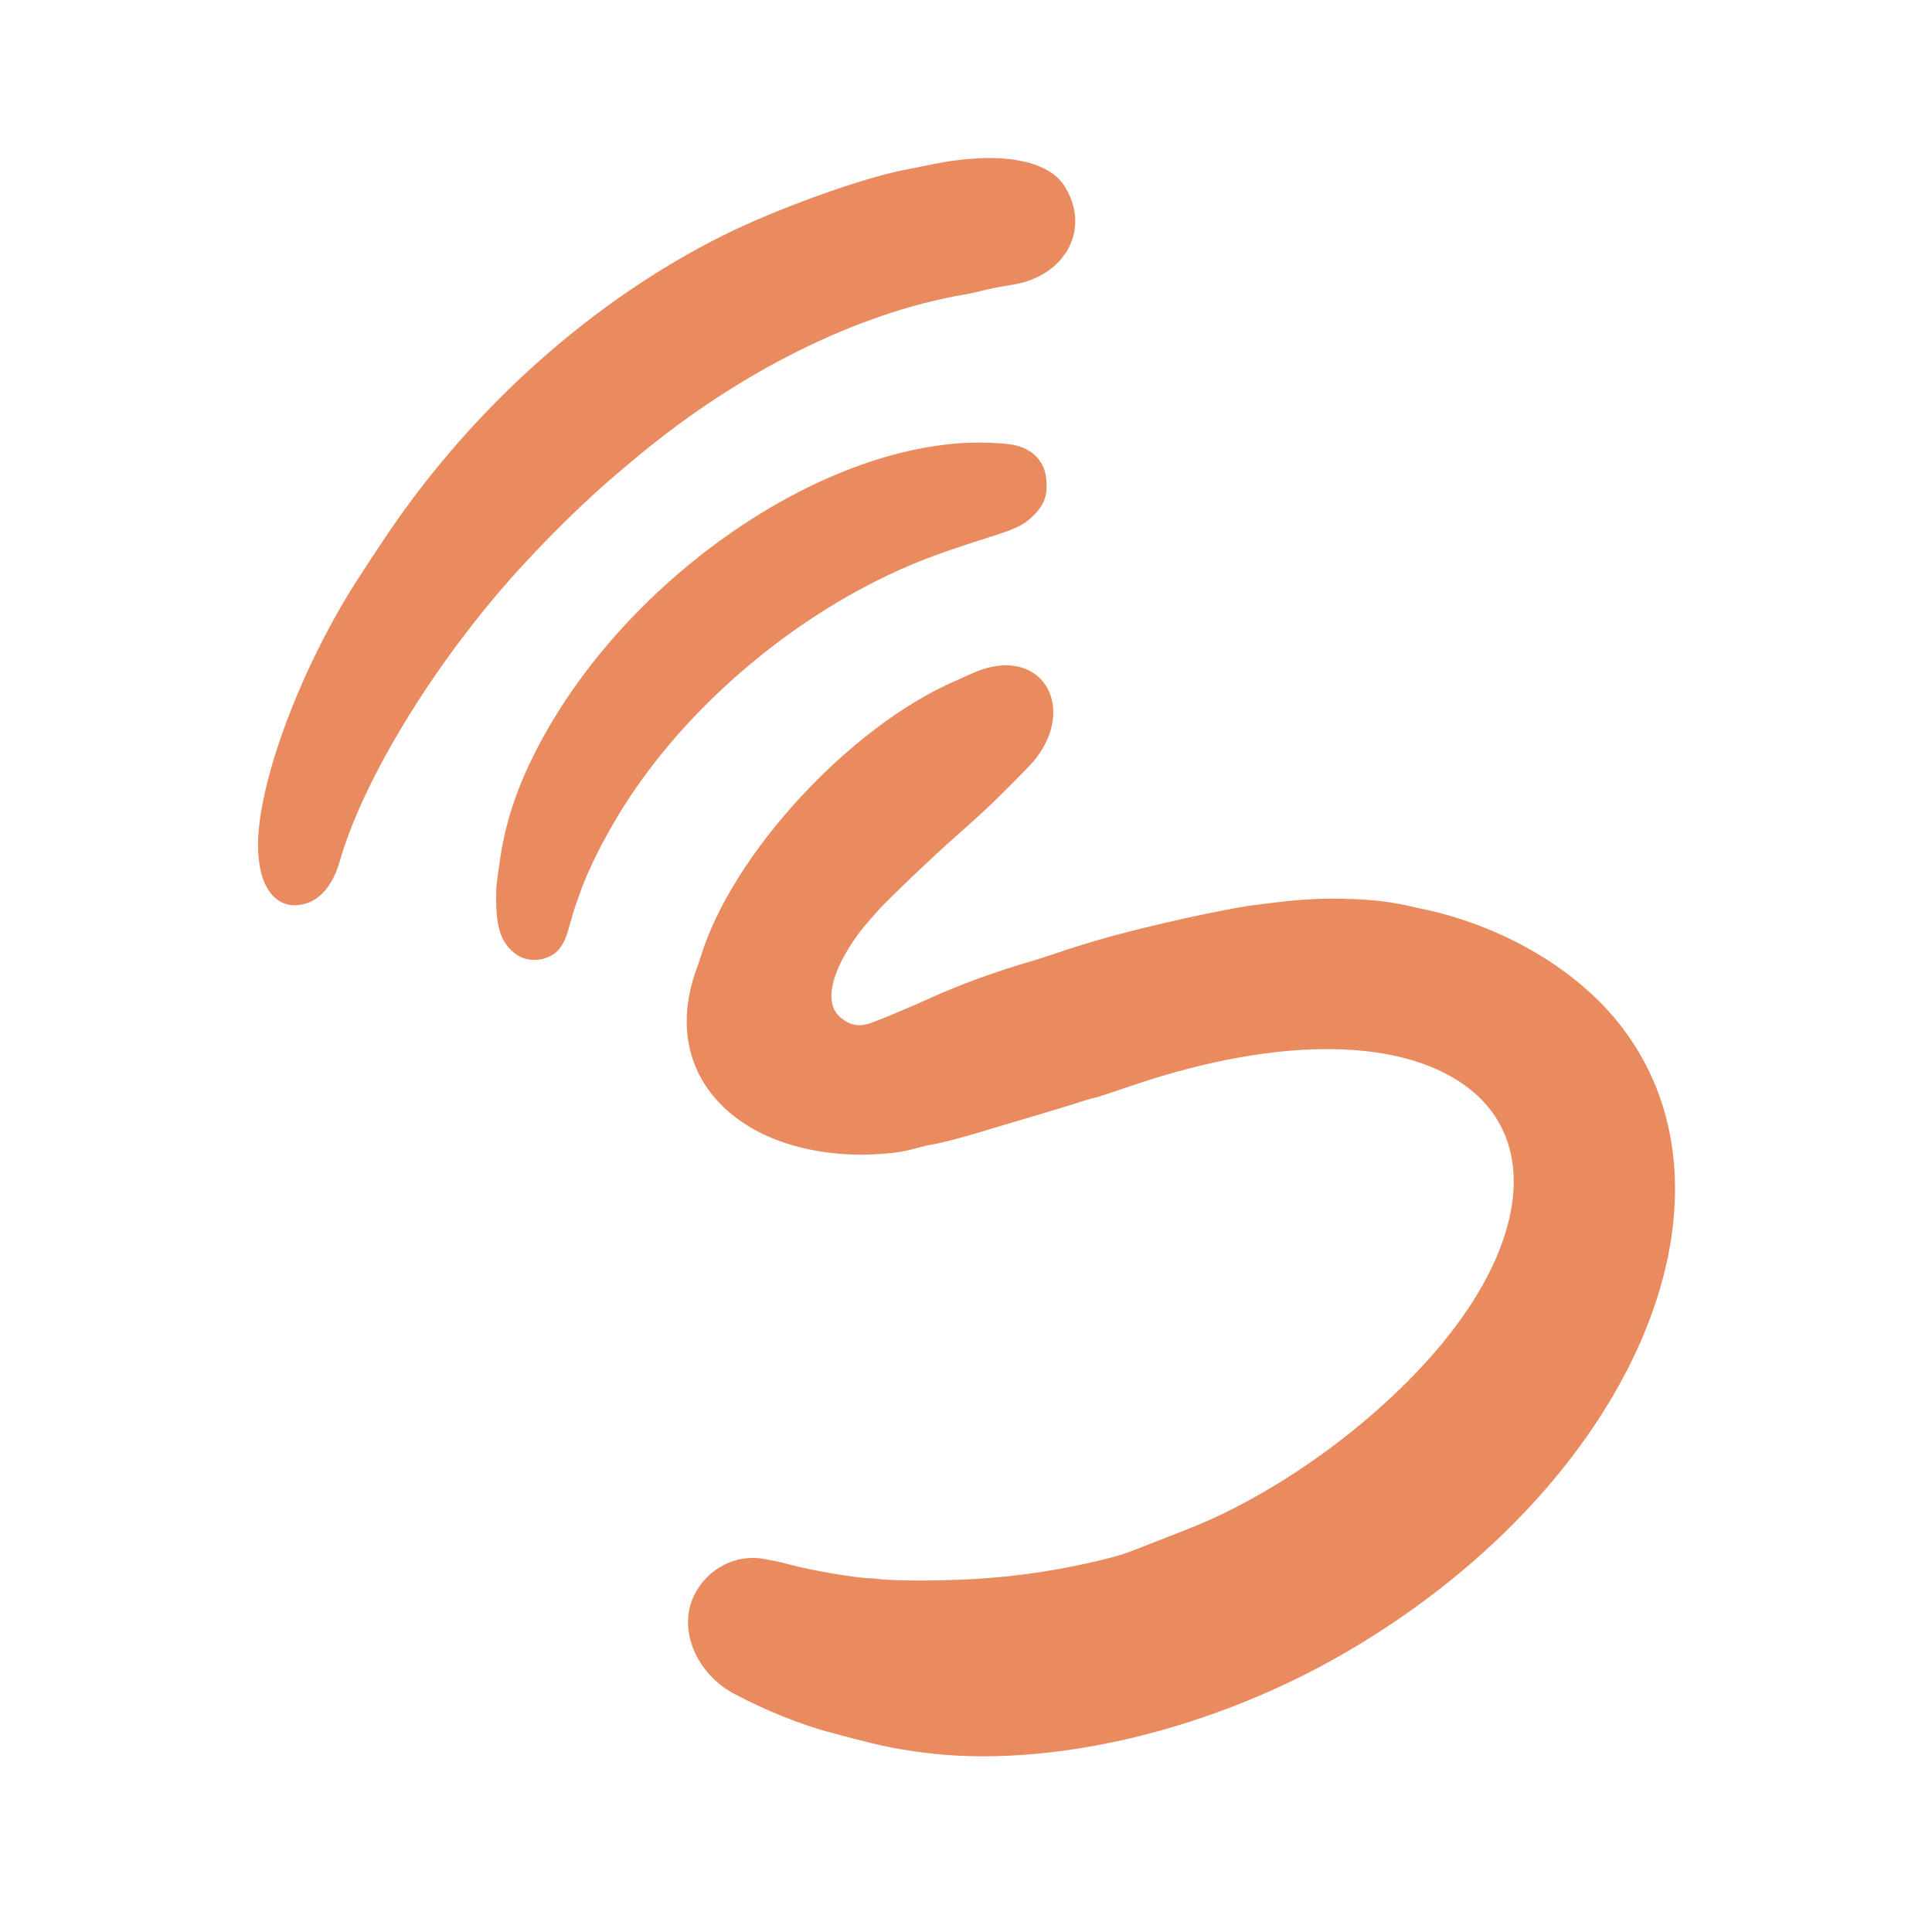
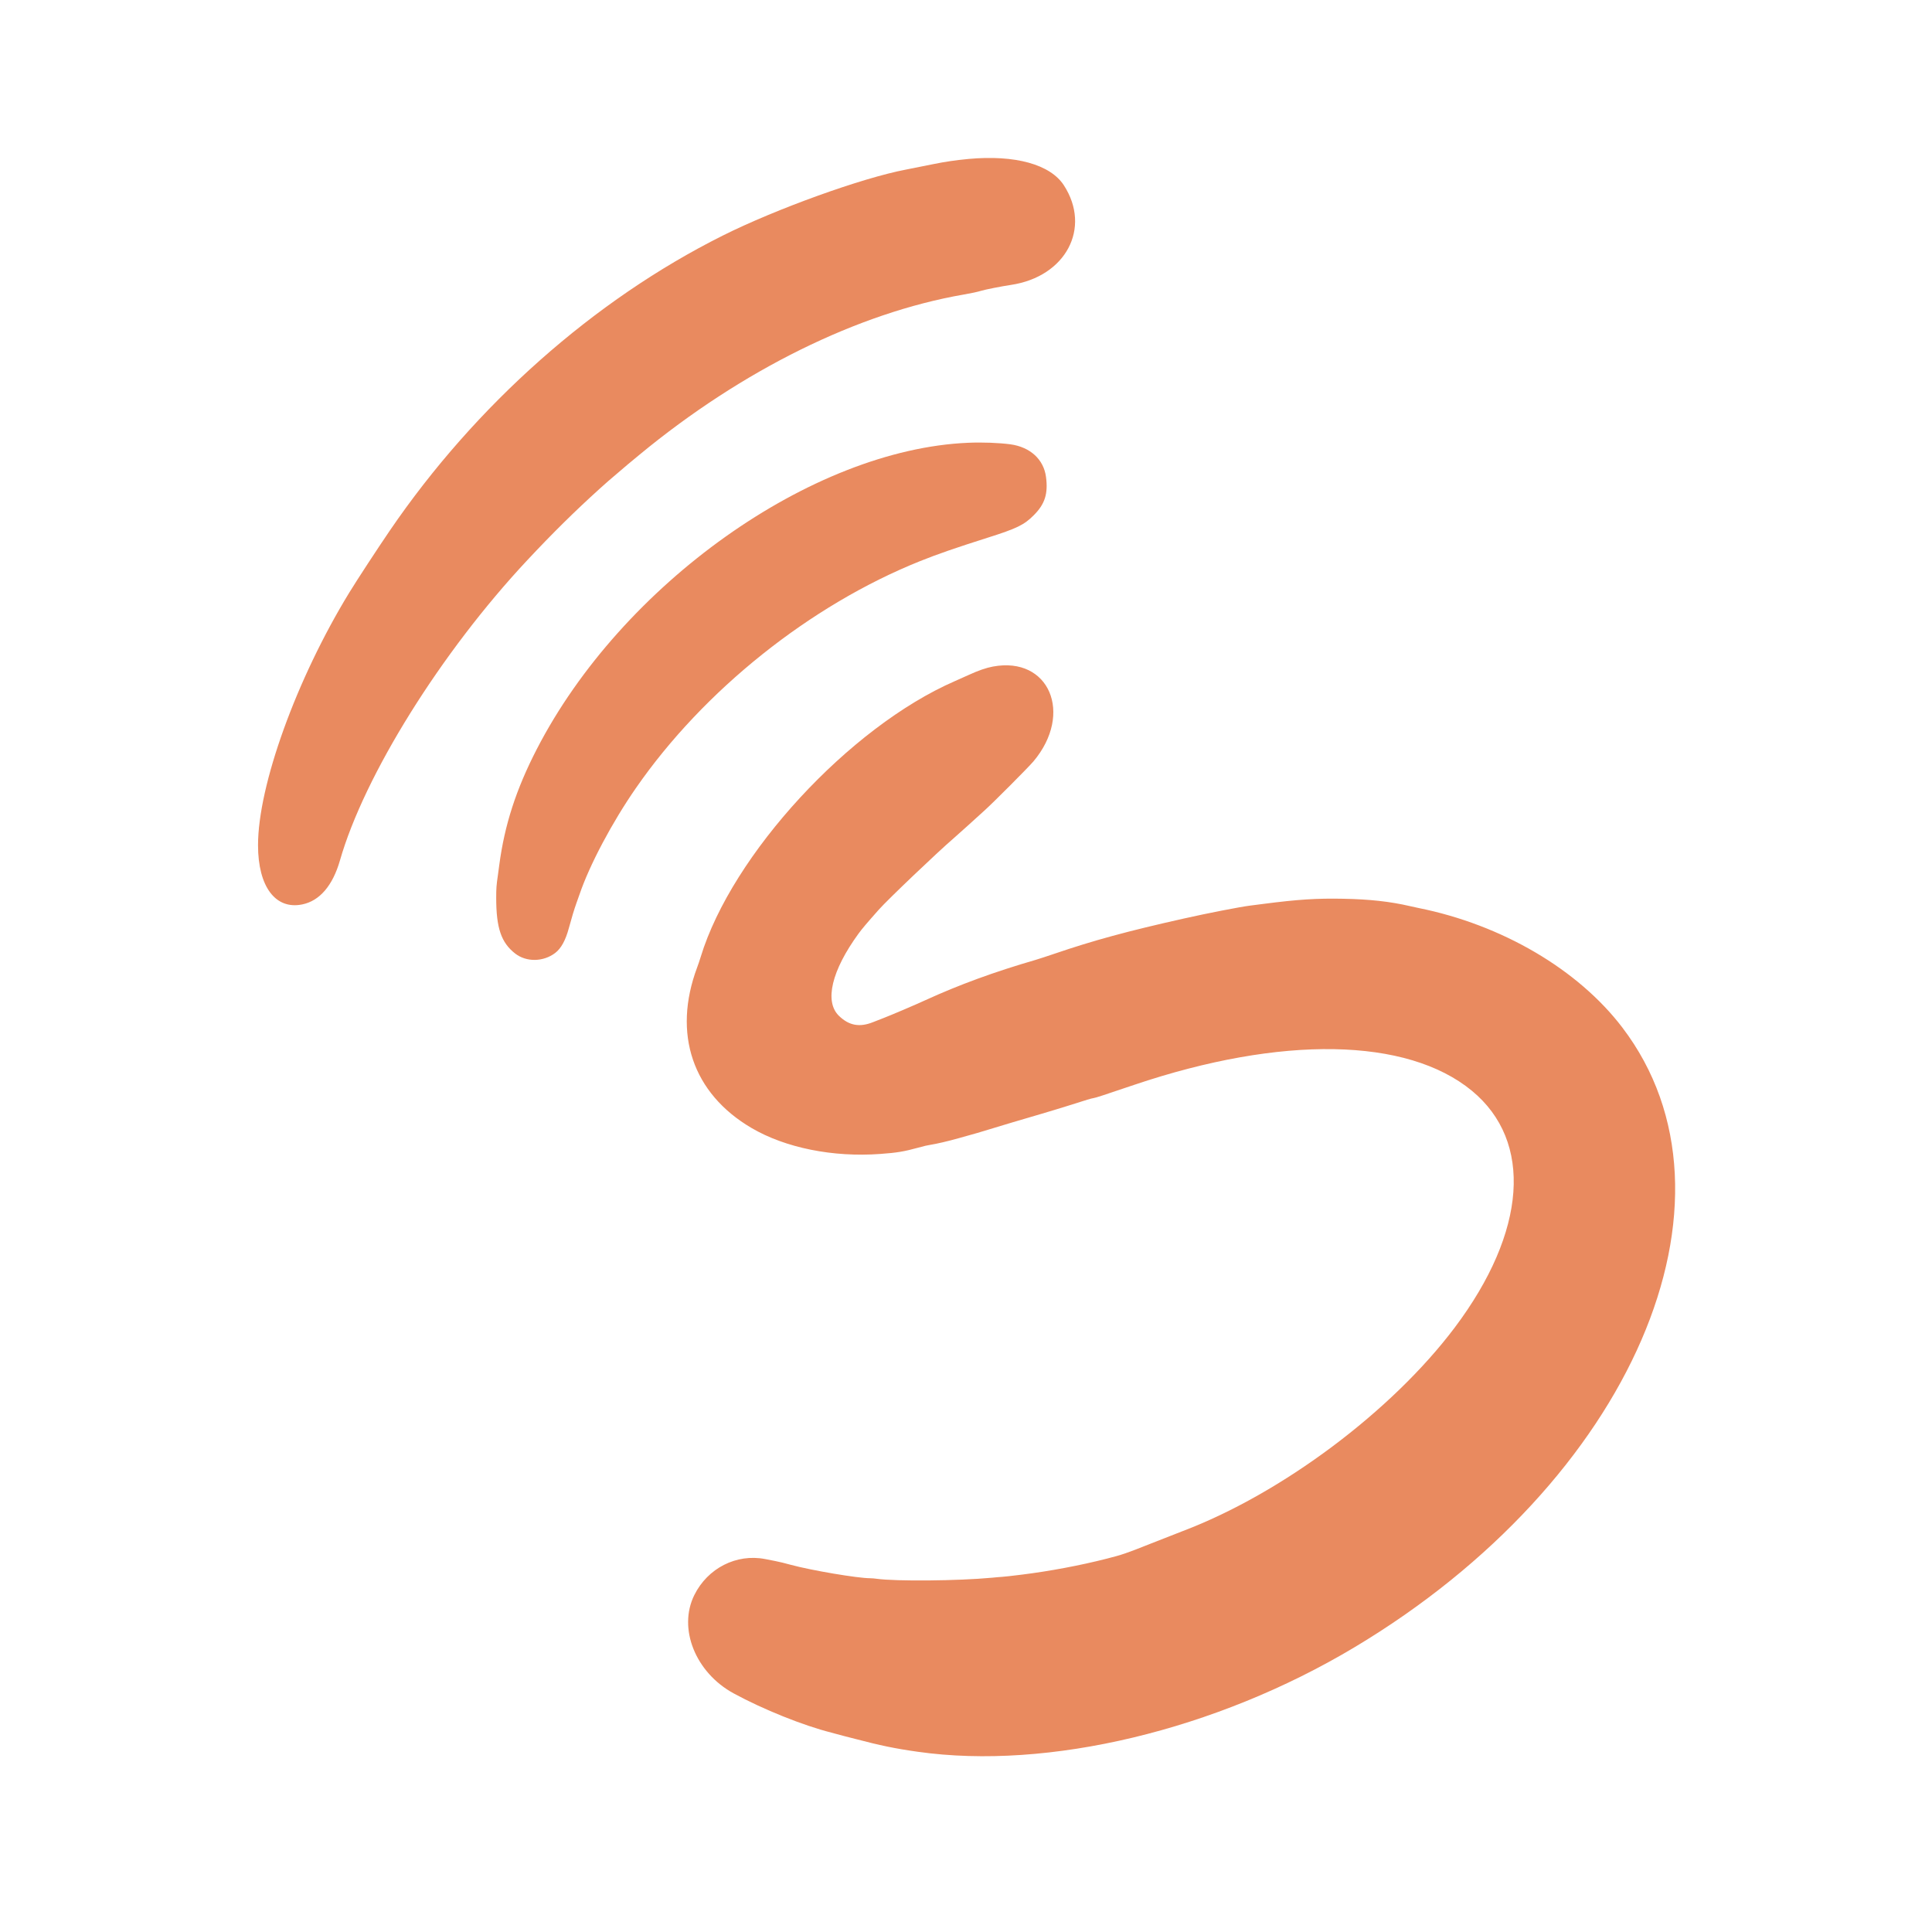
<svg xmlns="http://www.w3.org/2000/svg" viewBox="0 0 512 512">
-   <path d="M256.69 42.12c-3.35 0.31-6.36 0.75-9.12 1.33-2.24 0.46-5.33 1.07-7.46 1.49-11.65 2.21-34.4 10.41-48.6 17.51-34.08 17.04-65.46 44.85-88.2 78.18-3.26 4.78-8.69 13.08-10.74 16.43-14.01 22.93-24.19 51.09-24.19 66.95 0 10.95 4.62 17.14 11.73 15.68 4.61-0.94 8.06-4.96 9.98-11.61 6.45-22.56 26.83-55.21 49.68-79.62 6.68-7.14 12.55-12.93 19.09-18.85 0.98-0.88 2.02-1.8 2.33-2.06 0.3-0.25 1.53-1.31 2.73-2.34 1.94-1.68 2.81-2.4 5.66-4.75 27.11-22.36 57.83-37.52 85.83-42.38 2.08-0.36 3.66-0.7 4.69-1.01 1.12-0.34 5.21-1.15 7.88-1.55 14.51-2.19 21.34-15.05 14-26.39-3.59-5.54-12.9-8.12-25.25-6.99zM256.56 117.34c-41.49 1.76-91.8 37.51-114.33 81.23-5.48 10.64-8.53 20.09-9.93 30.69-0.11 0.86-0.28 2.1-0.38 2.75-0.38 2.59-0.44 3.41-0.44 5.94 0 8.01 1.33 11.89 5.03 14.76 2.96 2.3 7.44 2.24 10.59-0.14 1.58-1.2 2.76-3.35 3.64-6.6 0.76-2.8 1.41-4.95 2.06-6.78 0.33-0.9 0.66-1.88 0.78-2.19 2.66-7.81 8.62-19.05 14.91-28.12 17.96-25.94 46.18-48.48 75.31-60.16 4.78-1.91 9.26-3.46 17.88-6.2 7.79-2.46 9.71-3.4 12.25-5.95 2.98-2.96 3.85-5.71 3.26-10.19-0.61-4.64-4.19-7.9-9.43-8.62-2.99-0.4-7.48-0.58-11.21-0.41zM263.16 176.64c-1.8 0.34-3.89 1.05-6.41 2.21-1.2 0.55-2.86 1.29-3.69 1.65-27.95 12.16-59.09 45.94-67.38 73.1-0.24 0.8-0.66 2.05-0.94 2.78-6.58 17.59-1.21 33.4 14.43 42.56 8.96 5.25 21.55 7.79 34.08 6.88 4.4-0.31 6.41-0.65 10.06-1.66 1.69-0.46 2.43-0.64 3.31-0.78 1.68-0.26 4.53-0.93 7.31-1.7 5.25-1.46 5.06-1.41 9.56-2.79 1.34-0.41 2.64-0.8 2.88-0.86 0.24-0.08 1.18-0.35 2.06-0.62 0.9-0.28 2.27-0.68 3.06-0.9 0.79-0.23 2.74-0.8 4.31-1.28 1.59-0.48 3.35-1 3.94-1.18 0.59-0.18 2.05-0.62 3.25-1 5.33-1.69 6.1-1.93 6.78-2.04 0.7-0.12 2.4-0.68 10.79-3.51 39.04-13.16 72.33-12.59 89.5 1.56 16.28 13.41 14.55 37.36-4.54 62.74-16.68 22.18-45.84 44-72.09 53.95-1.85 0.71-5.76 2.24-8.68 3.4-6.35 2.53-7.38 2.88-11.45 3.91-6.99 1.79-15.26 3.34-22.56 4.24-3.46 0.43-3.99 0.48-5.19 0.58-0.69 0.05-1.9 0.15-2.69 0.24-8.9 0.84-25.48 0.99-30.56 0.28-0.48-0.08-1.24-0.12-1.69-0.14-3.39-0.01-15.54-2.08-21.03-3.55-1.39-0.39-3.24-0.84-4.1-1-0.86-0.16-2.1-0.4-2.75-0.54-7.59-1.46-15.2 2.41-18.74 9.53-4.4 8.86 0.29 20.58 10.43 26.09 7.76 4.23 18.48 8.53 25.88 10.39 0.14 0.03 0.7 0.19 1.25 0.34 0.55 0.15 1.65 0.44 2.44 0.65 0.79 0.2 1.98 0.51 2.62 0.68 6.6 1.74 10.56 2.56 16.62 3.41 34.54 4.9 78.94-5.71 115.62-27.65 73.5-43.94 105.81-118.62 71.06-164.28-11.73-15.41-31.93-27.25-54.06-31.69-0.31-0.06-1.29-0.28-2.19-0.49-5.28-1.23-10.74-1.83-17.69-1.96-7.08-0.14-12 0.18-21.25 1.38-1.34 0.18-2.91 0.39-3.5 0.45-2.58 0.33-11.41 2.04-17.56 3.43-14.83 3.33-23.91 5.8-34.31 9.35-1.83 0.62-4.08 1.35-5 1.62-10.84 3.14-20.23 6.58-29.16 10.68-2.53 1.16-9.29 4.04-10.96 4.67-0.86 0.33-2.12 0.83-2.81 1.1-3.62 1.48-6.43 0.96-9.12-1.66-3.89-3.79-1.93-11.99 5.2-21.76 0.89-1.23 2.26-2.85 5.38-6.35 2.39-2.7 15.44-15.14 19.85-18.94 0.59-0.5 2.23-1.98 3.64-3.25 1.41-1.29 3.44-3.12 4.5-4.08 2.34-2.09 11.62-11.41 13-13.04 10.65-12.68 4.16-27.9-10.71-25.14z" fill="#E98A5F" />
+   <path d="M256.69 42.12C253.34 42.44 250.33 42.88 247.56 43.45C245.33 43.91 242.24 44.52 240.1 44.94C228.45 47.15 205.7 55.35 191.5 62.45C157.43 79.49 126.04 107.3 103.3 140.62C100.04 145.4 94.61 153.7 92.56 157.05C78.55 179.97 68.38 208.14 68.38 224C68.38 234.95 73 241.14 80.1 239.68C84.71 238.74 88.16 234.71 90.08 228.06C96.53 205.5 116.9 172.85 139.75 148.44C146.43 141.3 152.3 135.51 158.84 129.59C159.81 128.71 160.86 127.79 161.16 127.52C161.46 127.27 162.69 126.21 163.89 125.19C165.83 123.51 166.7 122.79 169.55 120.44C196.66 98.07 227.38 82.91 255.38 78.06C257.45 77.7 259.04 77.36 260.06 77.05C261.19 76.71 265.28 75.9 267.94 75.5C282.45 73.31 289.28 60.45 281.94 49.11C278.35 43.57 269.04 40.99 256.69 42.12ZM256.56 117.34C215.08 119.1 164.76 154.85 142.24 198.56C136.76 209.2 133.71 218.65 132.31 229.25C132.2 230.11 132.04 231.35 131.94 232C131.56 234.59 131.5 235.41 131.5 237.94C131.5 245.95 132.83 249.82 136.53 252.7C139.49 255 143.96 254.94 147.11 252.56C148.69 251.36 149.88 249.21 150.75 245.96C151.51 243.16 152.16 241.01 152.81 239.19C153.14 238.29 153.47 237.31 153.59 237C156.25 229.19 162.21 217.95 168.5 208.88C186.46 182.94 214.68 160.4 243.81 148.71C248.59 146.8 253.08 145.25 261.69 142.51C269.48 140.05 271.4 139.11 273.94 136.56C276.91 133.6 277.79 130.85 277.2 126.38C276.59 121.74 273.01 118.47 267.78 117.75C264.79 117.35 260.3 117.17 256.56 117.34ZM263.16 176.64C261.36 176.97 259.28 177.69 256.75 178.85C255.55 179.4 253.89 180.14 253.06 180.5C225.11 192.66 193.98 226.44 185.69 253.6C185.45 254.4 185.03 255.65 184.75 256.38C178.18 273.96 183.54 289.77 199.18 298.94C208.14 304.19 220.73 306.73 233.25 305.81C237.65 305.5 239.66 305.16 243.31 304.15C245 303.69 245.74 303.51 246.62 303.38C248.3 303.11 251.15 302.45 253.94 301.67C259.19 300.21 259 300.26 263.5 298.89C264.84 298.48 266.14 298.09 266.38 298.02C266.61 297.95 267.55 297.67 268.44 297.4C269.34 297.12 270.71 296.73 271.5 296.5C272.29 296.27 274.24 295.7 275.81 295.23C277.4 294.75 279.16 294.23 279.75 294.05C280.34 293.88 281.8 293.42 283 293.05C288.32 291.36 289.1 291.12 289.78 291.01C290.48 290.89 292.18 290.34 300.56 287.5C339.6 274.34 372.89 274.91 390.06 289.06C406.34 302.48 404.61 326.42 385.53 351.8C368.85 373.98 339.69 395.8 313.44 405.75C311.59 406.46 307.68 407.99 304.76 409.15C298.41 411.68 297.39 412.02 293.31 413.06C286.32 414.85 278.05 416.4 270.75 417.3C267.29 417.73 266.76 417.77 265.56 417.88C264.88 417.93 263.66 418.02 262.88 418.11C253.98 418.95 237.4 419.1 232.31 418.39C231.84 418.31 231.08 418.26 230.62 418.25C227.24 418.24 215.09 416.18 209.6 414.7C208.21 414.31 206.36 413.86 205.5 413.7C204.64 413.54 203.4 413.3 202.75 413.16C195.16 411.7 187.55 415.57 184.01 422.69C179.61 431.55 184.3 443.26 194.44 448.77C202.2 453 212.91 457.3 220.31 459.16C220.45 459.19 221.01 459.35 221.56 459.5C222.11 459.65 223.21 459.94 224 460.15C224.79 460.35 225.98 460.66 226.62 460.82C233.23 462.56 237.19 463.39 243.25 464.24C277.79 469.14 322.19 458.52 358.88 436.59C432.38 392.65 464.69 317.96 429.94 272.31C418.21 256.9 398.01 245.06 375.88 240.62C375.56 240.56 374.59 240.35 373.69 240.14C368.41 238.91 362.95 238.31 356 238.18C348.93 238.04 344 238.35 334.75 239.55C333.41 239.72 331.84 239.94 331.25 240C328.68 240.32 319.84 242.04 313.69 243.43C298.86 246.75 289.78 249.22 279.38 252.77C277.55 253.4 275.3 254.12 274.38 254.4C263.54 257.54 254.15 260.98 245.21 265.07C242.69 266.24 235.93 269.11 234.25 269.75C233.39 270.07 232.12 270.57 231.44 270.85C227.81 272.32 225.01 271.81 222.31 269.19C218.43 265.4 220.39 257.2 227.51 247.43C228.4 246.2 229.78 244.57 232.89 241.07C235.28 238.38 248.33 225.94 252.74 222.14C253.33 221.64 254.96 220.16 256.38 218.89C257.79 217.6 259.81 215.76 260.88 214.81C263.21 212.72 272.5 203.4 273.88 201.77C284.53 189.1 278.04 173.88 263.16 176.64Z" fill="#E98A5F" />
</svg>
